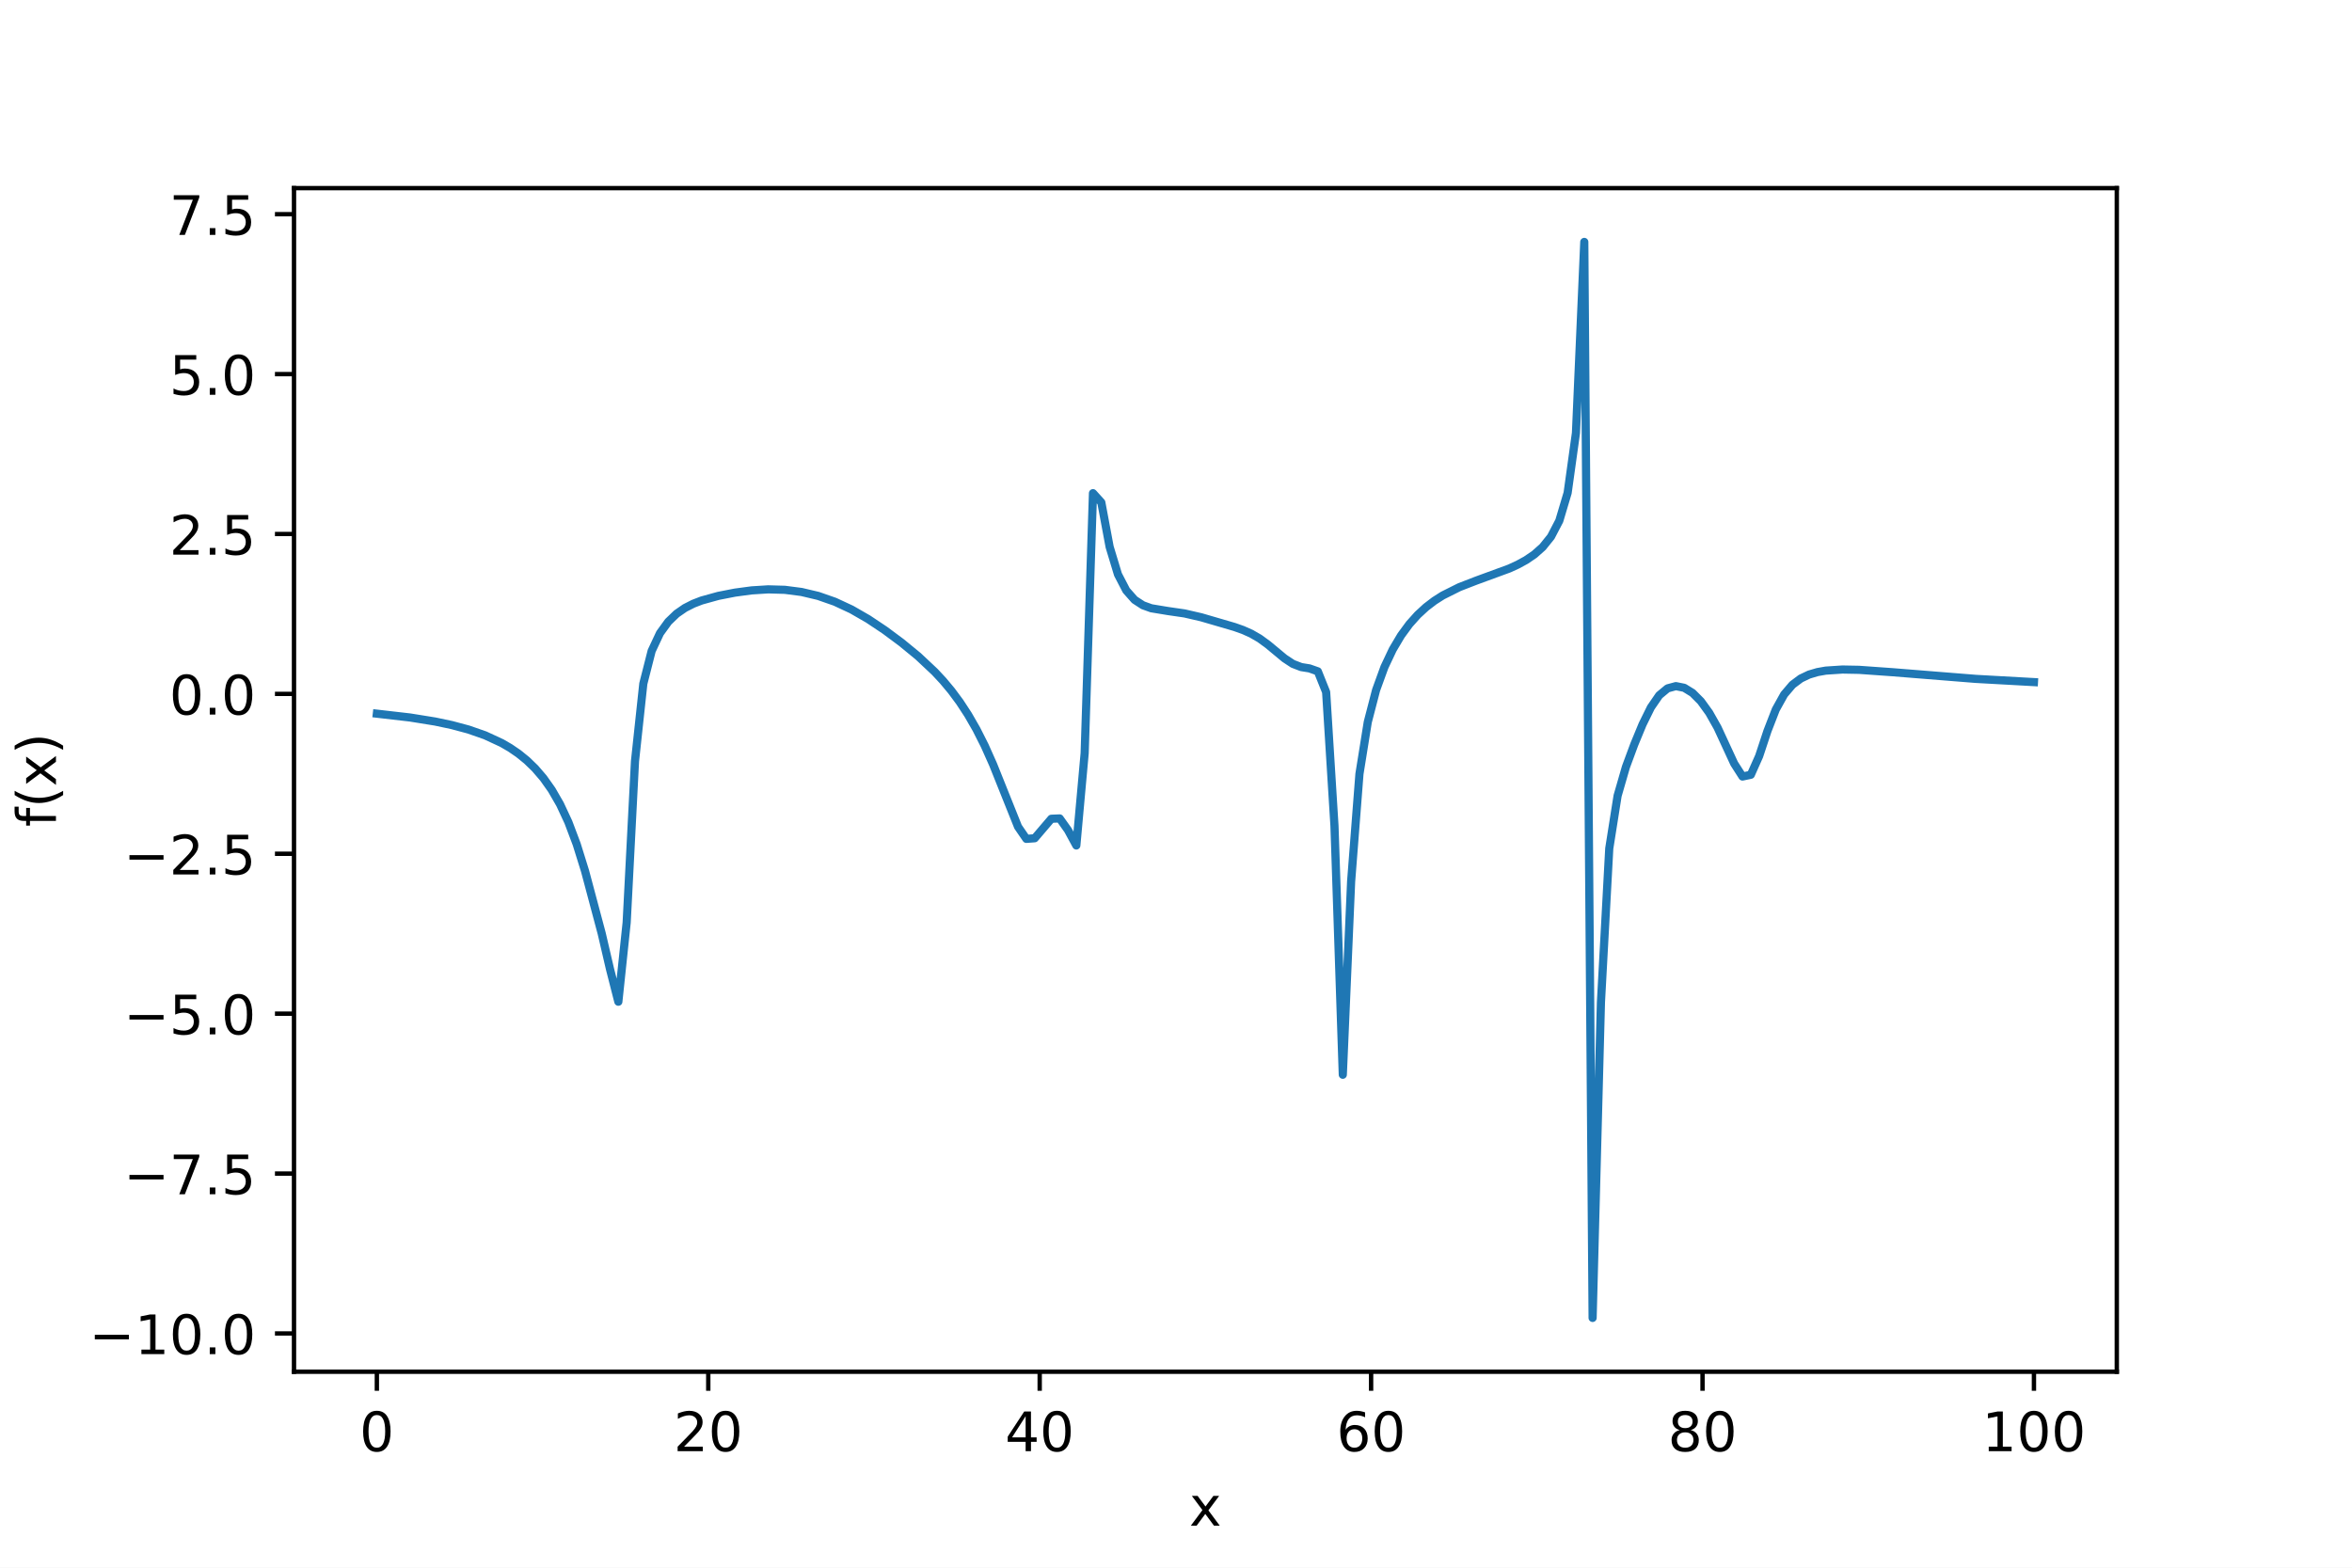
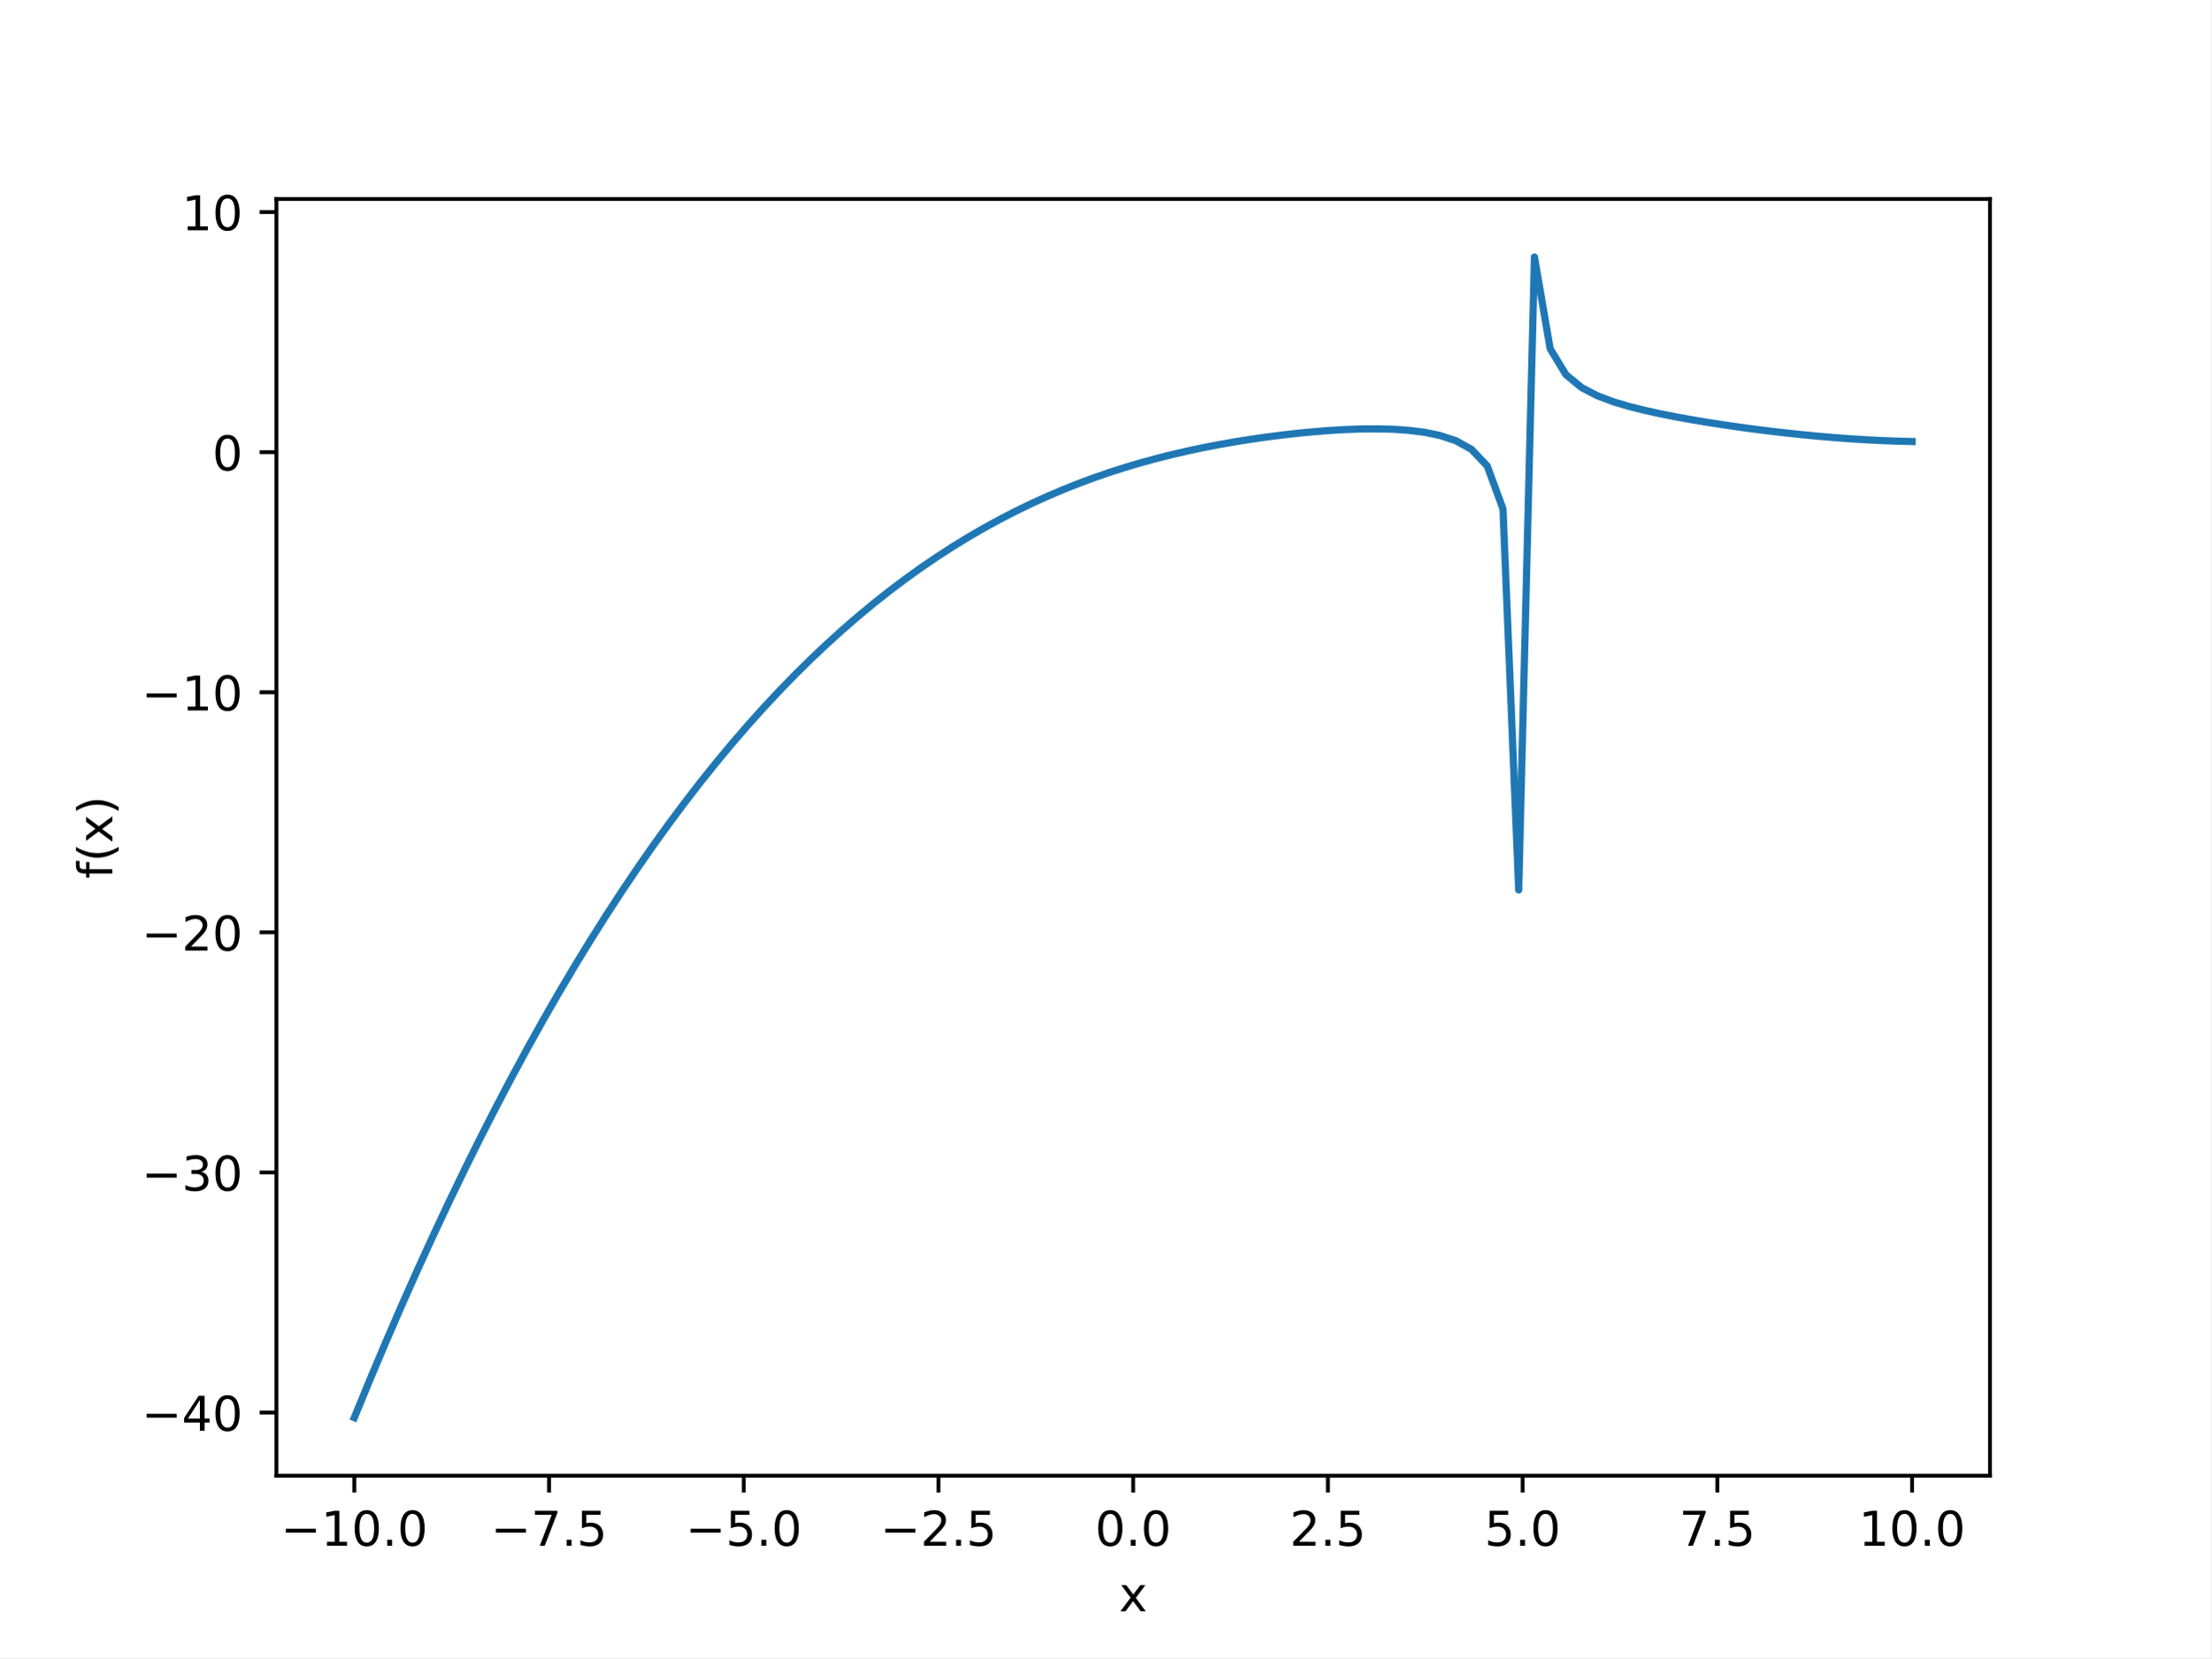
- <svg xmlns="http://www.w3.org/2000/svg" xmlns:xlink="http://www.w3.org/1999/xlink" height="288pt" version="1.1" viewBox="0 0 432 288" width="432pt">
+ <svg xmlns="http://www.w3.org/2000/svg" xmlns:xlink="http://www.w3.org/1999/xlink" height="345.6pt" version="1.1" viewBox="0 0 460.8 345.6" width="460.8pt">
  <defs>
    <style type="text/css">
*{stroke-linecap:butt;stroke-linejoin:round;}
  </style>
  </defs>
  <g id="figure_1">
    <g id="patch_1">
-       <path d="M 0 288  L 432 288  L 432 0  L 0 0  z " style="fill:#ffffff;" />
+       <path d="M 0 345.6  L 460.8 345.6  L 460.8 0  L 0 0  z " style="fill:#ffffff;" />
    </g>
    <g id="axes_1">
      <g id="patch_2">
-         <path d="M 54 252  L 388.8 252  L 388.8 34.56  L 54 34.56  z " style="fill:#ffffff;" />
+         <path d="M 57.6 307.584  L 414.72 307.584  L 414.72 41.472  L 57.6 41.472  z " style="fill:#ffffff;" />
      </g>
      <g id="matplotlib.axis_1">
        <g id="xtick_1">
          <g id="line2d_1">
            <defs>
-               <path d="M 0 0  L 0 3.5  " id="mf0b0664d0d" style="stroke:#000000;stroke-width:0.8;" />
-             </defs>
-             <g>
-               <use style="stroke:#000000;stroke-width:0.8;" x="69.218" xlink:href="#mf0b0664d0d" y="252" />
+               <path d="M 0 0  L 0 3.5  " id="ma69eb0058e" style="stroke:#000000;stroke-width:0.8;" />
+             </defs>
+             <g>
+               <use style="stroke:#000000;stroke-width:0.8;" x="73.833" xlink:href="#ma69eb0058e" y="307.584" />
            </g>
          </g>
          <g id="text_1">
            <defs>
+               <path d="M 10.594 35.5  L 73.188 35.5  L 73.188 27.203  L 10.594 27.203  z " id="DejaVuSans-8722" />
+               <path d="M 12.406 8.297  L 28.516 8.297  L 28.516 63.922  L 10.984 60.406  L 10.984 69.391  L 28.422 72.906  L 38.281 72.906  L 38.281 8.297  L 54.391 8.297  L 54.391 0  L 12.406 0  z " id="DejaVuSans-49" />
              <path d="M 31.781 66.406  Q 24.172 66.406 20.328 58.906  Q 16.5 51.422 16.5 36.375  Q 16.5 21.391 20.328 13.891  Q 24.172 6.391 31.781 6.391  Q 39.453 6.391 43.281 13.891  Q 47.125 21.391 47.125 36.375  Q 47.125 51.422 43.281 58.906  Q 39.453 66.406 31.781 66.406  z M 31.781 74.219  Q 44.047 74.219 50.516 64.516  Q 56.984 54.828 56.984 36.375  Q 56.984 17.969 50.516 8.266  Q 44.047 -1.422 31.781 -1.422  Q 19.531 -1.422 13.062 8.266  Q 6.594 17.969 6.594 36.375  Q 6.594 54.828 13.062 64.516  Q 19.531 74.219 31.781 74.219  z " id="DejaVuSans-48" />
-             </defs>
-             <g transform="translate(66.03693 266.5984)scale(0.1 -0.1)">
-               <use xlink:href="#DejaVuSans-48" />
+               <path d="M 10.688 12.406  L 21 12.406  L 21 0  L 10.688 0  z " id="DejaVuSans-46" />
+             </defs>
+             <g transform="translate(58.51007 322.1824)scale(0.1 -0.1)">
+               <use xlink:href="#DejaVuSans-8722" />
+               <use x="83.789" xlink:href="#DejaVuSans-49" />
+               <use x="147.412" xlink:href="#DejaVuSans-48" />
+               <use x="211.035" xlink:href="#DejaVuSans-46" />
+               <use x="242.822" xlink:href="#DejaVuSans-48" />
            </g>
          </g>
        </g>
        <g id="xtick_2">
          <g id="line2d_2">
            <g>
-               <use style="stroke:#000000;stroke-width:0.8;" x="130.091" xlink:href="#mf0b0664d0d" y="252" />
+               <use style="stroke:#000000;stroke-width:0.8;" x="114.415" xlink:href="#ma69eb0058e" y="307.584" />
            </g>
          </g>
          <g id="text_2">
            <defs>
-               <path d="M 19.188 8.297  L 53.609 8.297  L 53.609 0  L 7.328 0  L 7.328 8.297  Q 12.938 14.109 22.625 23.891  Q 32.328 33.688 34.812 36.531  Q 39.547 41.844 41.422 45.531  Q 43.312 49.219 43.312 52.781  Q 43.312 58.594 39.234 62.25  Q 35.156 65.922 28.609 65.922  Q 23.969 65.922 18.812 64.312  Q 13.672 62.703 7.812 59.422  L 7.812 69.391  Q 13.766 71.781 18.938 73  Q 24.125 74.219 28.422 74.219  Q 39.75 74.219 46.484 68.547  Q 53.219 62.891 53.219 53.422  Q 53.219 48.922 51.531 44.891  Q 49.859 40.875 45.406 35.406  Q 44.188 33.984 37.641 27.219  Q 31.109 20.453 19.188 8.297  z " id="DejaVuSans-50" />
-             </defs>
-             <g transform="translate(123.7284 266.5984)scale(0.1 -0.1)">
-               <use xlink:href="#DejaVuSans-50" />
-               <use x="63.623" xlink:href="#DejaVuSans-48" />
+               <path d="M 8.203 72.906  L 55.078 72.906  L 55.078 68.703  L 28.609 0  L 18.312 0  L 43.219 64.594  L 8.203 64.594  z " id="DejaVuSans-55" />
+               <path d="M 10.797 72.906  L 49.516 72.906  L 49.516 64.594  L 19.828 64.594  L 19.828 46.734  Q 21.969 47.469 24.109 47.828  Q 26.266 48.188 28.422 48.188  Q 40.625 48.188 47.75 41.5  Q 54.891 34.812 54.891 23.391  Q 54.891 11.625 47.562 5.094  Q 40.234 -1.422 26.906 -1.422  Q 22.312 -1.422 17.547 -0.641  Q 12.797 0.141 7.719 1.703  L 7.719 11.625  Q 12.109 9.234 16.797 8.062  Q 21.484 6.891 26.703 6.891  Q 35.156 6.891 40.078 11.328  Q 45.016 15.766 45.016 23.391  Q 45.016 31 40.078 35.438  Q 35.156 39.891 26.703 39.891  Q 22.75 39.891 18.812 39.016  Q 14.891 38.141 10.797 36.281  z " id="DejaVuSans-53" />
+             </defs>
+             <g transform="translate(102.2731 322.1824)scale(0.1 -0.1)">
+               <use xlink:href="#DejaVuSans-8722" />
+               <use x="83.789" xlink:href="#DejaVuSans-55" />
+               <use x="147.412" xlink:href="#DejaVuSans-46" />
+               <use x="179.199" xlink:href="#DejaVuSans-53" />
            </g>
          </g>
        </g>
        <g id="xtick_3">
          <g id="line2d_3">
            <g>
-               <use style="stroke:#000000;stroke-width:0.8;" x="190.964" xlink:href="#mf0b0664d0d" y="252" />
+               <use style="stroke:#000000;stroke-width:0.8;" x="154.996" xlink:href="#ma69eb0058e" y="307.584" />
            </g>
          </g>
          <g id="text_3">
-             <defs>
-               <path d="M 37.797 64.312  L 12.891 25.391  L 37.797 25.391  z M 35.203 72.906  L 47.609 72.906  L 47.609 25.391  L 58.016 25.391  L 58.016 17.188  L 47.609 17.188  L 47.609 0  L 37.797 0  L 37.797 17.188  L 4.891 17.188  L 4.891 26.703  z " id="DejaVuSans-52" />
-             </defs>
-             <g transform="translate(184.6011 266.5984)scale(0.1 -0.1)">
-               <use xlink:href="#DejaVuSans-52" />
-               <use x="63.623" xlink:href="#DejaVuSans-48" />
+             <g transform="translate(142.855 322.1824)scale(0.1 -0.1)">
+               <use xlink:href="#DejaVuSans-8722" />
+               <use x="83.789" xlink:href="#DejaVuSans-53" />
+               <use x="147.412" xlink:href="#DejaVuSans-46" />
+               <use x="179.199" xlink:href="#DejaVuSans-48" />
            </g>
          </g>
        </g>
        <g id="xtick_4">
          <g id="line2d_4">
            <g>
-               <use style="stroke:#000000;stroke-width:0.8;" x="251.836" xlink:href="#mf0b0664d0d" y="252" />
+               <use style="stroke:#000000;stroke-width:0.8;" x="195.578" xlink:href="#ma69eb0058e" y="307.584" />
            </g>
          </g>
          <g id="text_4">
            <defs>
-               <path d="M 33.016 40.375  Q 26.375 40.375 22.484 35.828  Q 18.609 31.297 18.609 23.391  Q 18.609 15.531 22.484 10.953  Q 26.375 6.391 33.016 6.391  Q 39.656 6.391 43.531 10.953  Q 47.406 15.531 47.406 23.391  Q 47.406 31.297 43.531 35.828  Q 39.656 40.375 33.016 40.375  z M 52.594 71.297  L 52.594 62.312  Q 48.875 64.062 45.094 64.984  Q 41.312 65.922 37.594 65.922  Q 27.828 65.922 22.672 59.328  Q 17.531 52.734 16.797 39.406  Q 19.672 43.656 24.016 45.922  Q 28.375 48.188 33.594 48.188  Q 44.578 48.188 50.953 41.516  Q 57.328 34.859 57.328 23.391  Q 57.328 12.156 50.688 5.359  Q 44.047 -1.422 33.016 -1.422  Q 20.359 -1.422 13.672 8.266  Q 6.984 17.969 6.984 36.375  Q 6.984 53.656 15.188 63.938  Q 23.391 74.219 37.203 74.219  Q 40.922 74.219 44.703 73.484  Q 48.484 72.75 52.594 71.297  z " id="DejaVuSans-54" />
-             </defs>
-             <g transform="translate(245.4739 266.5984)scale(0.1 -0.1)">
-               <use xlink:href="#DejaVuSans-54" />
-               <use x="63.623" xlink:href="#DejaVuSans-48" />
+               <path d="M 19.188 8.297  L 53.609 8.297  L 53.609 0  L 7.328 0  L 7.328 8.297  Q 12.938 14.109 22.625 23.891  Q 32.328 33.688 34.812 36.531  Q 39.547 41.844 41.422 45.531  Q 43.312 49.219 43.312 52.781  Q 43.312 58.594 39.234 62.25  Q 35.156 65.922 28.609 65.922  Q 23.969 65.922 18.812 64.312  Q 13.672 62.703 7.812 59.422  L 7.812 69.391  Q 13.766 71.781 18.938 73  Q 24.125 74.219 28.422 74.219  Q 39.75 74.219 46.484 68.547  Q 53.219 62.891 53.219 53.422  Q 53.219 48.922 51.531 44.891  Q 49.859 40.875 45.406 35.406  Q 44.188 33.984 37.641 27.219  Q 31.109 20.453 19.188 8.297  z " id="DejaVuSans-50" />
+             </defs>
+             <g transform="translate(183.4368 322.1824)scale(0.1 -0.1)">
+               <use xlink:href="#DejaVuSans-8722" />
+               <use x="83.789" xlink:href="#DejaVuSans-50" />
+               <use x="147.412" xlink:href="#DejaVuSans-46" />
+               <use x="179.199" xlink:href="#DejaVuSans-53" />
            </g>
          </g>
        </g>
        <g id="xtick_5">
          <g id="line2d_5">
            <g>
-               <use style="stroke:#000000;stroke-width:0.8;" x="312.709" xlink:href="#mf0b0664d0d" y="252" />
+               <use style="stroke:#000000;stroke-width:0.8;" x="236.16" xlink:href="#ma69eb0058e" y="307.584" />
            </g>
          </g>
          <g id="text_5">
-             <defs>
-               <path d="M 31.781 34.625  Q 24.75 34.625 20.719 30.859  Q 16.703 27.094 16.703 20.516  Q 16.703 13.922 20.719 10.156  Q 24.75 6.391 31.781 6.391  Q 38.812 6.391 42.859 10.172  Q 46.922 13.969 46.922 20.516  Q 46.922 27.094 42.891 30.859  Q 38.875 34.625 31.781 34.625  z M 21.922 38.812  Q 15.578 40.375 12.031 44.719  Q 8.5 49.078 8.5 55.328  Q 8.5 64.062 14.719 69.141  Q 20.953 74.219 31.781 74.219  Q 42.672 74.219 48.875 69.141  Q 55.078 64.062 55.078 55.328  Q 55.078 49.078 51.531 44.719  Q 48 40.375 41.703 38.812  Q 48.828 37.156 52.797 32.312  Q 56.781 27.484 56.781 20.516  Q 56.781 9.906 50.312 4.234  Q 43.844 -1.422 31.781 -1.422  Q 19.734 -1.422 13.25 4.234  Q 6.781 9.906 6.781 20.516  Q 6.781 27.484 10.781 32.312  Q 14.797 37.156 21.922 38.812  z M 18.312 54.391  Q 18.312 48.734 21.844 45.562  Q 25.391 42.391 31.781 42.391  Q 38.141 42.391 41.719 45.562  Q 45.312 48.734 45.312 54.391  Q 45.312 60.062 41.719 63.234  Q 38.141 66.406 31.781 66.406  Q 25.391 66.406 21.844 63.234  Q 18.312 60.062 18.312 54.391  z " id="DejaVuSans-56" />
-             </defs>
-             <g transform="translate(306.3466 266.5984)scale(0.1 -0.1)">
-               <use xlink:href="#DejaVuSans-56" />
-               <use x="63.623" xlink:href="#DejaVuSans-48" />
+             <g transform="translate(228.2084 322.1824)scale(0.1 -0.1)">
+               <use xlink:href="#DejaVuSans-48" />
+               <use x="63.623" xlink:href="#DejaVuSans-46" />
+               <use x="95.41" xlink:href="#DejaVuSans-48" />
            </g>
          </g>
        </g>
        <g id="xtick_6">
          <g id="line2d_6">
            <g>
-               <use style="stroke:#000000;stroke-width:0.8;" x="373.582" xlink:href="#mf0b0664d0d" y="252" />
+               <use style="stroke:#000000;stroke-width:0.8;" x="276.742" xlink:href="#ma69eb0058e" y="307.584" />
            </g>
          </g>
          <g id="text_6">
-             <defs>
-               <path d="M 12.406 8.297  L 28.516 8.297  L 28.516 63.922  L 10.984 60.406  L 10.984 69.391  L 28.422 72.906  L 38.281 72.906  L 38.281 8.297  L 54.391 8.297  L 54.391 0  L 12.406 0  z " id="DejaVuSans-49" />
-             </defs>
-             <g transform="translate(364.0381 266.5984)scale(0.1 -0.1)">
+             <g transform="translate(268.7903 322.1824)scale(0.1 -0.1)">
+               <use xlink:href="#DejaVuSans-50" />
+               <use x="63.623" xlink:href="#DejaVuSans-46" />
+               <use x="95.41" xlink:href="#DejaVuSans-53" />
+             </g>
+           </g>
+         </g>
+         <g id="xtick_7">
+           <g id="line2d_7">
+             <g>
+               <use style="stroke:#000000;stroke-width:0.8;" x="317.324" xlink:href="#ma69eb0058e" y="307.584" />
+             </g>
+           </g>
+           <g id="text_7">
+             <g transform="translate(309.3721 322.1824)scale(0.1 -0.1)">
+               <use xlink:href="#DejaVuSans-53" />
+               <use x="63.623" xlink:href="#DejaVuSans-46" />
+               <use x="95.41" xlink:href="#DejaVuSans-48" />
+             </g>
+           </g>
+         </g>
+         <g id="xtick_8">
+           <g id="line2d_8">
+             <g>
+               <use style="stroke:#000000;stroke-width:0.8;" x="357.905" xlink:href="#ma69eb0058e" y="307.584" />
+             </g>
+           </g>
+           <g id="text_8">
+             <g transform="translate(349.9539 322.1824)scale(0.1 -0.1)">
+               <use xlink:href="#DejaVuSans-55" />
+               <use x="63.623" xlink:href="#DejaVuSans-46" />
+               <use x="95.41" xlink:href="#DejaVuSans-53" />
+             </g>
+           </g>
+         </g>
+         <g id="xtick_9">
+           <g id="line2d_9">
+             <g>
+               <use style="stroke:#000000;stroke-width:0.8;" x="398.487" xlink:href="#ma69eb0058e" y="307.584" />
+             </g>
+           </g>
+           <g id="text_9">
+             <g transform="translate(387.3545 322.1824)scale(0.1 -0.1)">
              <use xlink:href="#DejaVuSans-49" />
              <use x="63.623" xlink:href="#DejaVuSans-48" />
-               <use x="127.246" xlink:href="#DejaVuSans-48" />
-             </g>
-           </g>
-         </g>
-         <g id="text_7">
+               <use x="127.246" xlink:href="#DejaVuSans-46" />
+               <use x="159.033" xlink:href="#DejaVuSans-48" />
+             </g>
+           </g>
+         </g>
+         <g id="text_10">
          <defs>
            <path d="M 54.891 54.688  L 35.109 28.078  L 55.906 0  L 45.312 0  L 29.391 21.484  L 13.484 0  L 2.875 0  L 24.125 28.609  L 4.688 54.688  L 15.281 54.688  L 29.781 35.203  L 44.281 54.688  z " id="DejaVuSans-120" />
          </defs>
-           <g transform="translate(218.4406 280.2766)scale(0.1 -0.1)">
+           <g transform="translate(233.2006 335.8606)scale(0.1 -0.1)">
            <use xlink:href="#DejaVuSans-120" />
          </g>
        </g>
      </g>
      <g id="matplotlib.axis_2">
        <g id="ytick_1">
-           <g id="line2d_7">
-             <defs>
-               <path d="M 0 0  L -3.5 0  " id="ma8a89d4beb" style="stroke:#000000;stroke-width:0.8;" />
-             </defs>
-             <g>
-               <use style="stroke:#000000;stroke-width:0.8;" x="54" xlink:href="#ma8a89d4beb" y="244.968" />
-             </g>
-           </g>
-           <g id="text_8">
-             <defs>
-               <path d="M 10.594 35.5  L 73.188 35.5  L 73.188 27.203  L 10.594 27.203  z " id="DejaVuSans-8722" />
-               <path d="M 10.688 12.406  L 21 12.406  L 21 0  L 10.688 0  z " id="DejaVuSans-46" />
-             </defs>
-             <g transform="translate(16.35469 248.7669)scale(0.1 -0.1)">
+           <g id="line2d_10">
+             <defs>
+               <path d="M 0 0  L -3.5 0  " id="m2c8f28d732" style="stroke:#000000;stroke-width:0.8;" />
+             </defs>
+             <g>
+               <use style="stroke:#000000;stroke-width:0.8;" x="57.6" xlink:href="#m2c8f28d732" y="294.423" />
+             </g>
+           </g>
+           <g id="text_11">
+             <defs>
+               <path d="M 37.797 64.312  L 12.891 25.391  L 37.797 25.391  z M 35.203 72.906  L 47.609 72.906  L 47.609 25.391  L 58.016 25.391  L 58.016 17.188  L 47.609 17.188  L 47.609 0  L 37.797 0  L 37.797 17.188  L 4.891 17.188  L 4.891 26.703  z " id="DejaVuSans-52" />
+             </defs>
+             <g transform="translate(29.49531 298.2226)scale(0.1 -0.1)">
+               <use xlink:href="#DejaVuSans-8722" />
+               <use x="83.789" xlink:href="#DejaVuSans-52" />
+               <use x="147.412" xlink:href="#DejaVuSans-48" />
+             </g>
+           </g>
+         </g>
+         <g id="ytick_2">
+           <g id="line2d_11">
+             <g>
+               <use style="stroke:#000000;stroke-width:0.8;" x="57.6" xlink:href="#m2c8f28d732" y="244.377" />
+             </g>
+           </g>
+           <g id="text_12">
+             <defs>
+               <path d="M 40.578 39.312  Q 47.656 37.797 51.625 33  Q 55.609 28.219 55.609 21.188  Q 55.609 10.406 48.188 4.484  Q 40.766 -1.422 27.094 -1.422  Q 22.516 -1.422 17.656 -0.516  Q 12.797 0.391 7.625 2.203  L 7.625 11.719  Q 11.719 9.328 16.594 8.109  Q 21.484 6.891 26.812 6.891  Q 36.078 6.891 40.938 10.547  Q 45.797 14.203 45.797 21.188  Q 45.797 27.641 41.281 31.266  Q 36.766 34.906 28.719 34.906  L 20.219 34.906  L 20.219 43.016  L 29.109 43.016  Q 36.375 43.016 40.234 45.922  Q 44.094 48.828 44.094 54.297  Q 44.094 59.906 40.109 62.906  Q 36.141 65.922 28.719 65.922  Q 24.656 65.922 20.016 65.031  Q 15.375 64.156 9.812 62.312  L 9.812 71.094  Q 15.438 72.656 20.344 73.438  Q 25.25 74.219 29.594 74.219  Q 40.828 74.219 47.359 69.109  Q 53.906 64.016 53.906 55.328  Q 53.906 49.266 50.438 45.094  Q 46.969 40.922 40.578 39.312  z " id="DejaVuSans-51" />
+             </defs>
+             <g transform="translate(29.49531 248.1765)scale(0.1 -0.1)">
+               <use xlink:href="#DejaVuSans-8722" />
+               <use x="83.789" xlink:href="#DejaVuSans-51" />
+               <use x="147.412" xlink:href="#DejaVuSans-48" />
+             </g>
+           </g>
+         </g>
+         <g id="ytick_3">
+           <g id="line2d_12">
+             <g>
+               <use style="stroke:#000000;stroke-width:0.8;" x="57.6" xlink:href="#m2c8f28d732" y="194.331" />
+             </g>
+           </g>
+           <g id="text_13">
+             <g transform="translate(29.49531 198.1304)scale(0.1 -0.1)">
+               <use xlink:href="#DejaVuSans-8722" />
+               <use x="83.789" xlink:href="#DejaVuSans-50" />
+               <use x="147.412" xlink:href="#DejaVuSans-48" />
+             </g>
+           </g>
+         </g>
+         <g id="ytick_4">
+           <g id="line2d_13">
+             <g>
+               <use style="stroke:#000000;stroke-width:0.8;" x="57.6" xlink:href="#m2c8f28d732" y="144.285" />
+             </g>
+           </g>
+           <g id="text_14">
+             <g transform="translate(29.49531 148.0844)scale(0.1 -0.1)">
              <use xlink:href="#DejaVuSans-8722" />
              <use x="83.789" xlink:href="#DejaVuSans-49" />
              <use x="147.412" xlink:href="#DejaVuSans-48" />
-               <use x="211.035" xlink:href="#DejaVuSans-46" />
-               <use x="242.822" xlink:href="#DejaVuSans-48" />
-             </g>
-           </g>
-         </g>
-         <g id="ytick_2">
-           <g id="line2d_8">
-             <g>
-               <use style="stroke:#000000;stroke-width:0.8;" x="54" xlink:href="#ma8a89d4beb" y="215.594" />
-             </g>
-           </g>
-           <g id="text_9">
-             <defs>
-               <path d="M 8.203 72.906  L 55.078 72.906  L 55.078 68.703  L 28.609 0  L 18.312 0  L 43.219 64.594  L 8.203 64.594  z " id="DejaVuSans-55" />
-               <path d="M 10.797 72.906  L 49.516 72.906  L 49.516 64.594  L 19.828 64.594  L 19.828 46.734  Q 21.969 47.469 24.109 47.828  Q 26.266 48.188 28.422 48.188  Q 40.625 48.188 47.75 41.5  Q 54.891 34.812 54.891 23.391  Q 54.891 11.625 47.562 5.094  Q 40.234 -1.422 26.906 -1.422  Q 22.312 -1.422 17.547 -0.641  Q 12.797 0.141 7.719 1.703  L 7.719 11.625  Q 12.109 9.234 16.797 8.062  Q 21.484 6.891 26.703 6.891  Q 35.156 6.891 40.078 11.328  Q 45.016 15.766 45.016 23.391  Q 45.016 31 40.078 35.438  Q 35.156 39.891 26.703 39.891  Q 22.75 39.891 18.812 39.016  Q 14.891 38.141 10.797 36.281  z " id="DejaVuSans-53" />
-             </defs>
-             <g transform="translate(22.71719 219.3932)scale(0.1 -0.1)">
-               <use xlink:href="#DejaVuSans-8722" />
-               <use x="83.789" xlink:href="#DejaVuSans-55" />
-               <use x="147.412" xlink:href="#DejaVuSans-46" />
-               <use x="179.199" xlink:href="#DejaVuSans-53" />
-             </g>
-           </g>
-         </g>
-         <g id="ytick_3">
-           <g id="line2d_9">
-             <g>
-               <use style="stroke:#000000;stroke-width:0.8;" x="54" xlink:href="#ma8a89d4beb" y="186.22" />
-             </g>
-           </g>
-           <g id="text_10">
-             <g transform="translate(22.71719 190.0196)scale(0.1 -0.1)">
-               <use xlink:href="#DejaVuSans-8722" />
-               <use x="83.789" xlink:href="#DejaVuSans-53" />
-               <use x="147.412" xlink:href="#DejaVuSans-46" />
-               <use x="179.199" xlink:href="#DejaVuSans-48" />
-             </g>
-           </g>
-         </g>
-         <g id="ytick_4">
-           <g id="line2d_10">
-             <g>
-               <use style="stroke:#000000;stroke-width:0.8;" x="54" xlink:href="#ma8a89d4beb" y="156.847" />
-             </g>
-           </g>
-           <g id="text_11">
-             <g transform="translate(22.71719 160.6459)scale(0.1 -0.1)">
-               <use xlink:href="#DejaVuSans-8722" />
-               <use x="83.789" xlink:href="#DejaVuSans-50" />
-               <use x="147.412" xlink:href="#DejaVuSans-46" />
-               <use x="179.199" xlink:href="#DejaVuSans-53" />
            </g>
          </g>
        </g>
        <g id="ytick_5">
-           <g id="line2d_11">
-             <g>
-               <use style="stroke:#000000;stroke-width:0.8;" x="54" xlink:href="#ma8a89d4beb" y="127.473" />
-             </g>
-           </g>
-           <g id="text_12">
-             <g transform="translate(31.09688 131.2722)scale(0.1 -0.1)">
+           <g id="line2d_14">
+             <g>
+               <use style="stroke:#000000;stroke-width:0.8;" x="57.6" xlink:href="#m2c8f28d732" y="94.239" />
+             </g>
+           </g>
+           <g id="text_15">
+             <g transform="translate(44.2375 98.03832)scale(0.1 -0.1)">
              <use xlink:href="#DejaVuSans-48" />
-               <use x="63.623" xlink:href="#DejaVuSans-46" />
-               <use x="95.41" xlink:href="#DejaVuSans-48" />
            </g>
          </g>
        </g>
        <g id="ytick_6">
-           <g id="line2d_12">
-             <g>
-               <use style="stroke:#000000;stroke-width:0.8;" x="54" xlink:href="#ma8a89d4beb" y="98.099" />
-             </g>
-           </g>
-           <g id="text_13">
-             <g transform="translate(31.09688 101.8985)scale(0.1 -0.1)">
-               <use xlink:href="#DejaVuSans-50" />
-               <use x="63.623" xlink:href="#DejaVuSans-46" />
-               <use x="95.41" xlink:href="#DejaVuSans-53" />
-             </g>
-           </g>
-         </g>
-         <g id="ytick_7">
-           <g id="line2d_13">
-             <g>
-               <use style="stroke:#000000;stroke-width:0.8;" x="54" xlink:href="#ma8a89d4beb" y="68.726" />
-             </g>
-           </g>
-           <g id="text_14">
-             <g transform="translate(31.09688 72.52487)scale(0.1 -0.1)">
-               <use xlink:href="#DejaVuSans-53" />
-               <use x="63.623" xlink:href="#DejaVuSans-46" />
-               <use x="95.41" xlink:href="#DejaVuSans-48" />
-             </g>
-           </g>
-         </g>
-         <g id="ytick_8">
-           <g id="line2d_14">
-             <g>
-               <use style="stroke:#000000;stroke-width:0.8;" x="54" xlink:href="#ma8a89d4beb" y="39.352" />
-             </g>
-           </g>
-           <g id="text_15">
-             <g transform="translate(31.09688 43.15119)scale(0.1 -0.1)">
-               <use xlink:href="#DejaVuSans-55" />
-               <use x="63.623" xlink:href="#DejaVuSans-46" />
-               <use x="95.41" xlink:href="#DejaVuSans-53" />
-             </g>
-           </g>
-         </g>
-         <g id="text_16">
+           <g id="line2d_15">
+             <g>
+               <use style="stroke:#000000;stroke-width:0.8;" x="57.6" xlink:href="#m2c8f28d732" y="44.193" />
+             </g>
+           </g>
+           <g id="text_16">
+             <g transform="translate(37.875 47.99226)scale(0.1 -0.1)">
+               <use xlink:href="#DejaVuSans-49" />
+               <use x="63.623" xlink:href="#DejaVuSans-48" />
+             </g>
+           </g>
+         </g>
+         <g id="text_17">
          <defs>
            <path d="M 37.109 75.984  L 37.109 68.5  L 28.516 68.5  Q 23.688 68.5 21.797 66.547  Q 19.922 64.594 19.922 59.516  L 19.922 54.688  L 34.719 54.688  L 34.719 47.703  L 19.922 47.703  L 19.922 0  L 10.891 0  L 10.891 47.703  L 2.297 47.703  L 2.297 54.688  L 10.891 54.688  L 10.891 58.5  Q 10.891 67.625 15.141 71.797  Q 19.391 75.984 28.609 75.984  z " id="DejaVuSans-102" />
            <path d="M 31 75.875  Q 24.469 64.656 21.281 53.656  Q 18.109 42.672 18.109 31.391  Q 18.109 20.125 21.312 9.062  Q 24.516 -2 31 -13.188  L 23.188 -13.188  Q 15.875 -1.703 12.234 9.375  Q 8.594 20.453 8.594 31.391  Q 8.594 42.281 12.203 53.312  Q 15.828 64.359 23.188 75.875  z " id="DejaVuSans-40" />
            <path d="M 8.016 75.875  L 15.828 75.875  Q 23.141 64.359 26.781 53.312  Q 30.422 42.281 30.422 31.391  Q 30.422 20.453 26.781 9.375  Q 23.141 -1.703 15.828 -13.188  L 8.016 -13.188  Q 14.5 -2 17.703 9.062  Q 20.906 20.125 20.906 31.391  Q 20.906 42.672 17.703 53.656  Q 14.5 64.656 8.016 75.875  z " id="DejaVuSans-41" />
          </defs>
-           <g transform="translate(10.275 151.9011)rotate(-90)scale(0.1 -0.1)">
+           <g transform="translate(23.41562 183.1491)rotate(-90)scale(0.1 -0.1)">
            <use xlink:href="#DejaVuSans-102" />
            <use x="35.205" xlink:href="#DejaVuSans-40" />
            <use x="74.219" xlink:href="#DejaVuSans-120" />
            <use x="133.398" xlink:href="#DejaVuSans-41" />
          </g>
        </g>
      </g>
-       <g id="line2d_15">
-         <path clip-path="url(#p9f6d82f6da)" d="M 69.218 131.107  L 75.336 131.813  L 79.924 132.554  L 82.983 133.201  L 86.042 134.022  L 89.101 135.089  L 92.16 136.507  L 93.69 137.396  L 95.219 138.442  L 96.749 139.68  L 98.278 141.158  L 99.807 142.938  L 101.337 145.1  L 102.866 147.753  L 104.396 151.035  L 105.925 155.096  L 107.455 160.01  L 110.514 171.473  L 112.043 178.043  L 113.573 184.028  L 115.102 169.482  L 116.632 139.834  L 118.161 125.597  L 119.691 119.588  L 121.22 116.325  L 122.749 114.216  L 124.279 112.746  L 125.808 111.689  L 127.338 110.911  L 128.867 110.32  L 131.926 109.472  L 134.985 108.873  L 138.044 108.461  L 141.103 108.27  L 144.162 108.356  L 147.221 108.752  L 150.28 109.476  L 153.339 110.545  L 156.398 111.969  L 159.457 113.729  L 162.516 115.771  L 165.575 118.043  L 168.633 120.554  L 171.692 123.427  L 173.222 125.071  L 174.751 126.903  L 176.281 128.966  L 177.81 131.304  L 179.34 133.964  L 180.869 136.993  L 182.399 140.424  L 186.987 151.883  L 188.516 154.11  L 190.046 153.995  L 193.105 150.415  L 194.634 150.353  L 196.164 152.502  L 197.693 155.322  L 199.223 138.371  L 200.752 90.6  L 202.282 92.295  L 203.811 100.474  L 205.341 105.526  L 206.87 108.472  L 208.4 110.199  L 209.929 111.193  L 211.458 111.745  L 214.517 112.252  L 217.576 112.695  L 220.635 113.401  L 226.753 115.187  L 228.283 115.73  L 229.812 116.41  L 231.342 117.295  L 232.871 118.409  L 235.93 120.948  L 237.459 121.956  L 238.989 122.546  L 240.518 122.793  L 242.048 123.333  L 243.577 127.146  L 245.107 151.713  L 246.636 197.441  L 248.166 161.948  L 249.695 142.169  L 251.225 132.643  L 252.754 126.762  L 254.284 122.551  L 255.813 119.312  L 257.342 116.735  L 258.872 114.65  L 260.401 112.945  L 261.931 111.538  L 263.46 110.37  L 264.99 109.395  L 268.049 107.864  L 271.108 106.68  L 277.225 104.436  L 278.755 103.734  L 280.284 102.898  L 281.814 101.86  L 283.343 100.502  L 284.873 98.599  L 286.402 95.672  L 287.932 90.543  L 289.461 79.547  L 290.991 44.444  L 292.52 242.116  L 294.05 184.119  L 295.579 155.865  L 297.109 146.193  L 298.638 140.901  L 300.167 136.771  L 301.697 133.067  L 303.226 129.96  L 304.756 127.735  L 306.285 126.463  L 307.815 126.047  L 309.344 126.355  L 310.874 127.297  L 312.403 128.828  L 313.933 130.945  L 315.462 133.652  L 318.521 140.265  L 320.051 142.656  L 321.58 142.333  L 323.109 138.9  L 324.639 134.278  L 326.168 130.343  L 327.698 127.588  L 329.227 125.793  L 330.757 124.648  L 332.286 123.922  L 333.816 123.47  L 335.345 123.199  L 338.404 122.998  L 341.463 123.055  L 347.581 123.489  L 362.876 124.716  L 373.582 125.31  L 373.582 125.31  " style="fill:none;stroke:#1f77b4;stroke-linecap:square;stroke-width:1.5;" />
+       <g id="line2d_16">
+         <path clip-path="url(#p605d839f39)" d="M 73.833 295.488  L 77.112 287.516  L 80.391 279.747  L 83.671 272.177  L 86.95 264.805  L 90.229 257.627  L 93.509 250.642  L 96.788 243.846  L 100.067 237.238  L 103.347 230.815  L 106.626 224.574  L 109.905 218.514  L 113.185 212.631  L 116.464 206.923  L 119.743 201.388  L 123.023 196.024  L 126.302 190.827  L 129.581 185.795  L 132.861 180.927  L 136.14 176.218  L 139.42 171.668  L 142.699 167.274  L 145.978 163.032  L 149.258 158.942  L 152.537 154.999  L 155.816 151.203  L 159.096 147.55  L 162.375 144.037  L 165.654 140.664  L 168.934 137.426  L 172.213 134.322  L 175.492 131.349  L 178.772 128.505  L 182.051 125.787  L 185.33 123.193  L 188.61 120.721  L 191.889 118.367  L 195.168 116.13  L 198.448 114.006  L 201.727 111.994  L 205.006 110.091  L 208.286 108.294  L 211.565 106.6  L 214.844 105.007  L 218.124 103.512  L 221.403 102.112  L 224.682 100.804  L 227.962 99.586  L 231.241 98.453  L 234.52 97.403  L 237.8 96.433  L 241.079 95.537  L 244.358 94.714  L 247.638 93.959  L 250.917 93.268  L 254.196 92.637  L 257.476 92.063  L 260.755 91.543  L 264.034 91.074  L 267.314 90.656  L 270.593 90.288  L 273.872 89.973  L 277.152 89.715  L 280.431 89.523  L 283.71 89.405  L 286.99 89.378  L 290.269 89.461  L 293.548 89.685  L 296.828 90.094  L 300.107 90.765  L 303.386 91.845  L 306.666 93.662  L 309.945 97.123  L 313.224 106.051  L 316.504 185.488  L 319.783 53.568  L 323.062 72.679  L 326.342 78.092  L 329.621 80.785  L 332.9 82.487  L 336.18 83.722  L 339.459 84.7  L 342.739 85.523  L 346.018 86.243  L 349.297 86.89  L 352.577 87.482  L 355.856 88.029  L 359.135 88.538  L 362.415 89.013  L 365.694 89.455  L 368.973 89.866  L 372.253 90.246  L 375.532 90.593  L 378.811 90.909  L 382.091 91.19  L 385.37 91.436  L 388.649 91.644  L 391.929 91.814  L 395.208 91.944  L 398.487 92.03  " style="fill:none;stroke:#1f77b4;stroke-linecap:square;stroke-width:1.5;" />
      </g>
      <g id="patch_3">
-         <path d="M 54 252  L 54 34.56  " style="fill:none;stroke:#000000;stroke-linecap:square;stroke-linejoin:miter;stroke-width:0.8;" />
+         <path d="M 57.6 307.584  L 57.6 41.472  " style="fill:none;stroke:#000000;stroke-linecap:square;stroke-linejoin:miter;stroke-width:0.8;" />
      </g>
      <g id="patch_4">
-         <path d="M 388.8 252  L 388.8 34.56  " style="fill:none;stroke:#000000;stroke-linecap:square;stroke-linejoin:miter;stroke-width:0.8;" />
+         <path d="M 414.72 307.584  L 414.72 41.472  " style="fill:none;stroke:#000000;stroke-linecap:square;stroke-linejoin:miter;stroke-width:0.8;" />
      </g>
      <g id="patch_5">
-         <path d="M 54 252  L 388.8 252  " style="fill:none;stroke:#000000;stroke-linecap:square;stroke-linejoin:miter;stroke-width:0.8;" />
+         <path d="M 57.6 307.584  L 414.72 307.584  " style="fill:none;stroke:#000000;stroke-linecap:square;stroke-linejoin:miter;stroke-width:0.8;" />
      </g>
      <g id="patch_6">
-         <path d="M 54 34.56  L 388.8 34.56  " style="fill:none;stroke:#000000;stroke-linecap:square;stroke-linejoin:miter;stroke-width:0.8;" />
+         <path d="M 57.6 41.472  L 414.72 41.472  " style="fill:none;stroke:#000000;stroke-linecap:square;stroke-linejoin:miter;stroke-width:0.8;" />
      </g>
    </g>
  </g>
  <defs>
-     <clipPath id="p9f6d82f6da">
-       <rect height="217.44" width="334.8" x="54" y="34.56" />
+     <clipPath id="p605d839f39">
+       <rect height="266.112" width="357.12" x="57.6" y="41.472" />
    </clipPath>
  </defs>
</svg>
